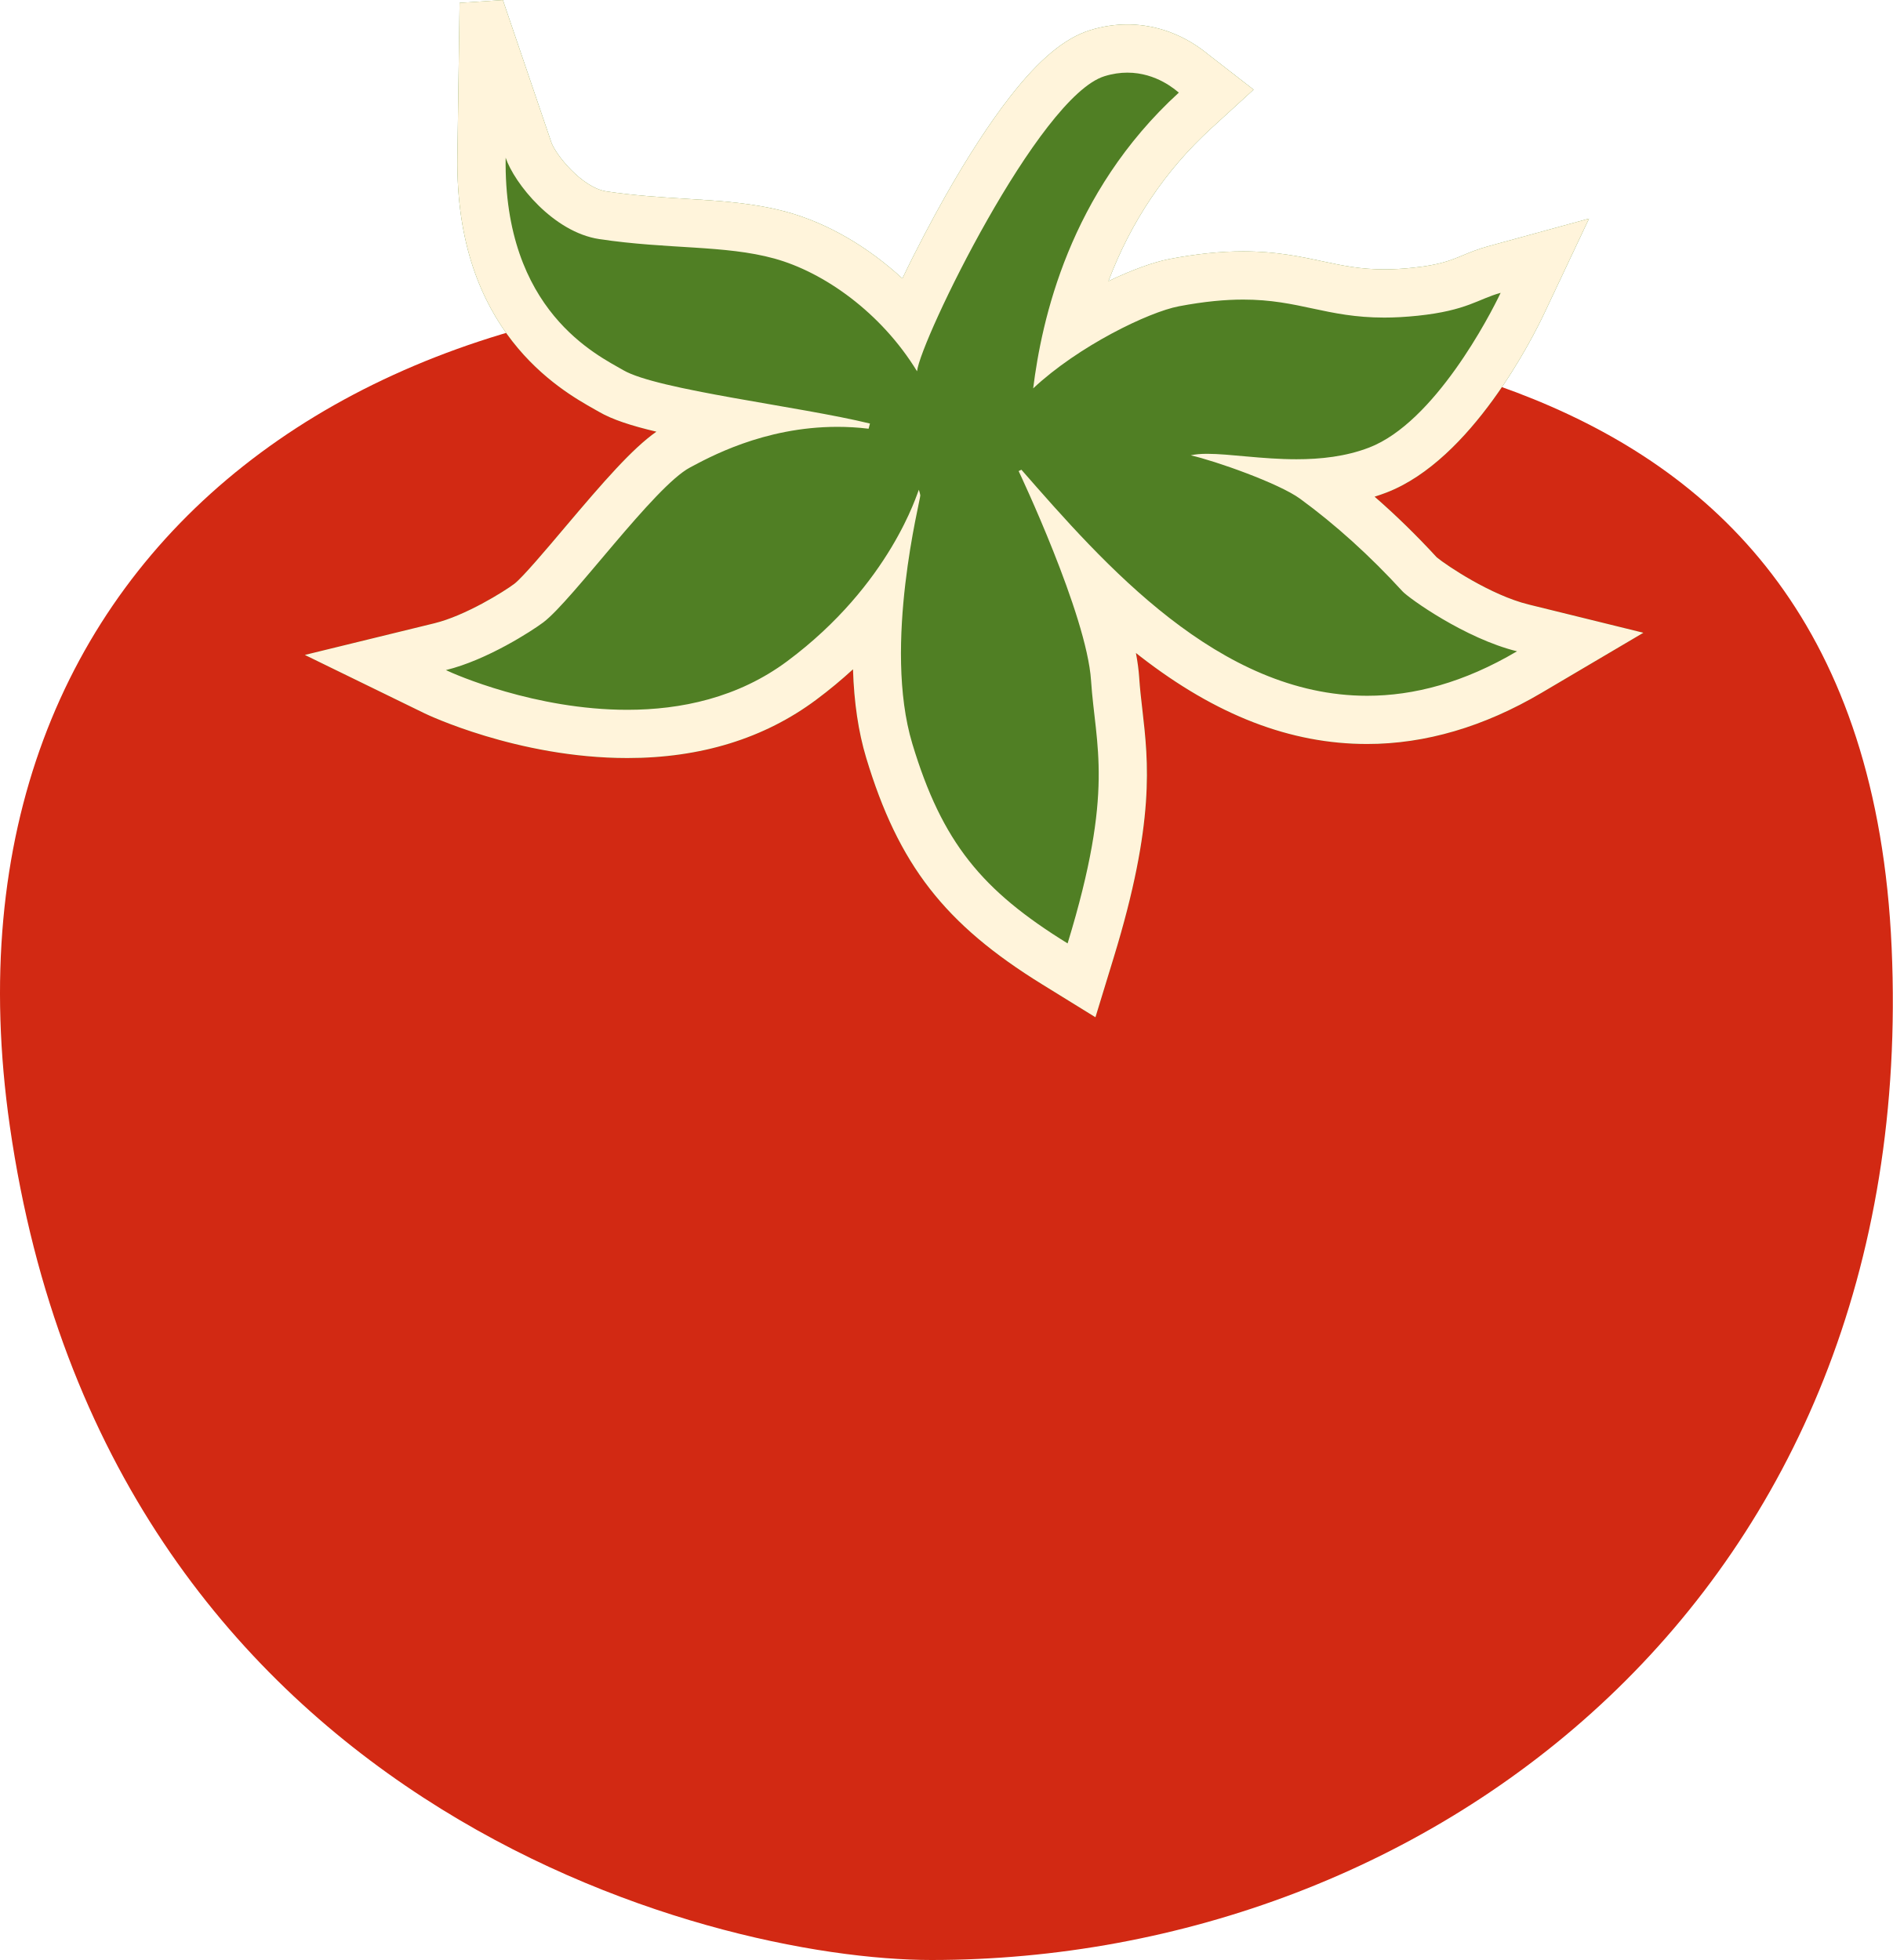
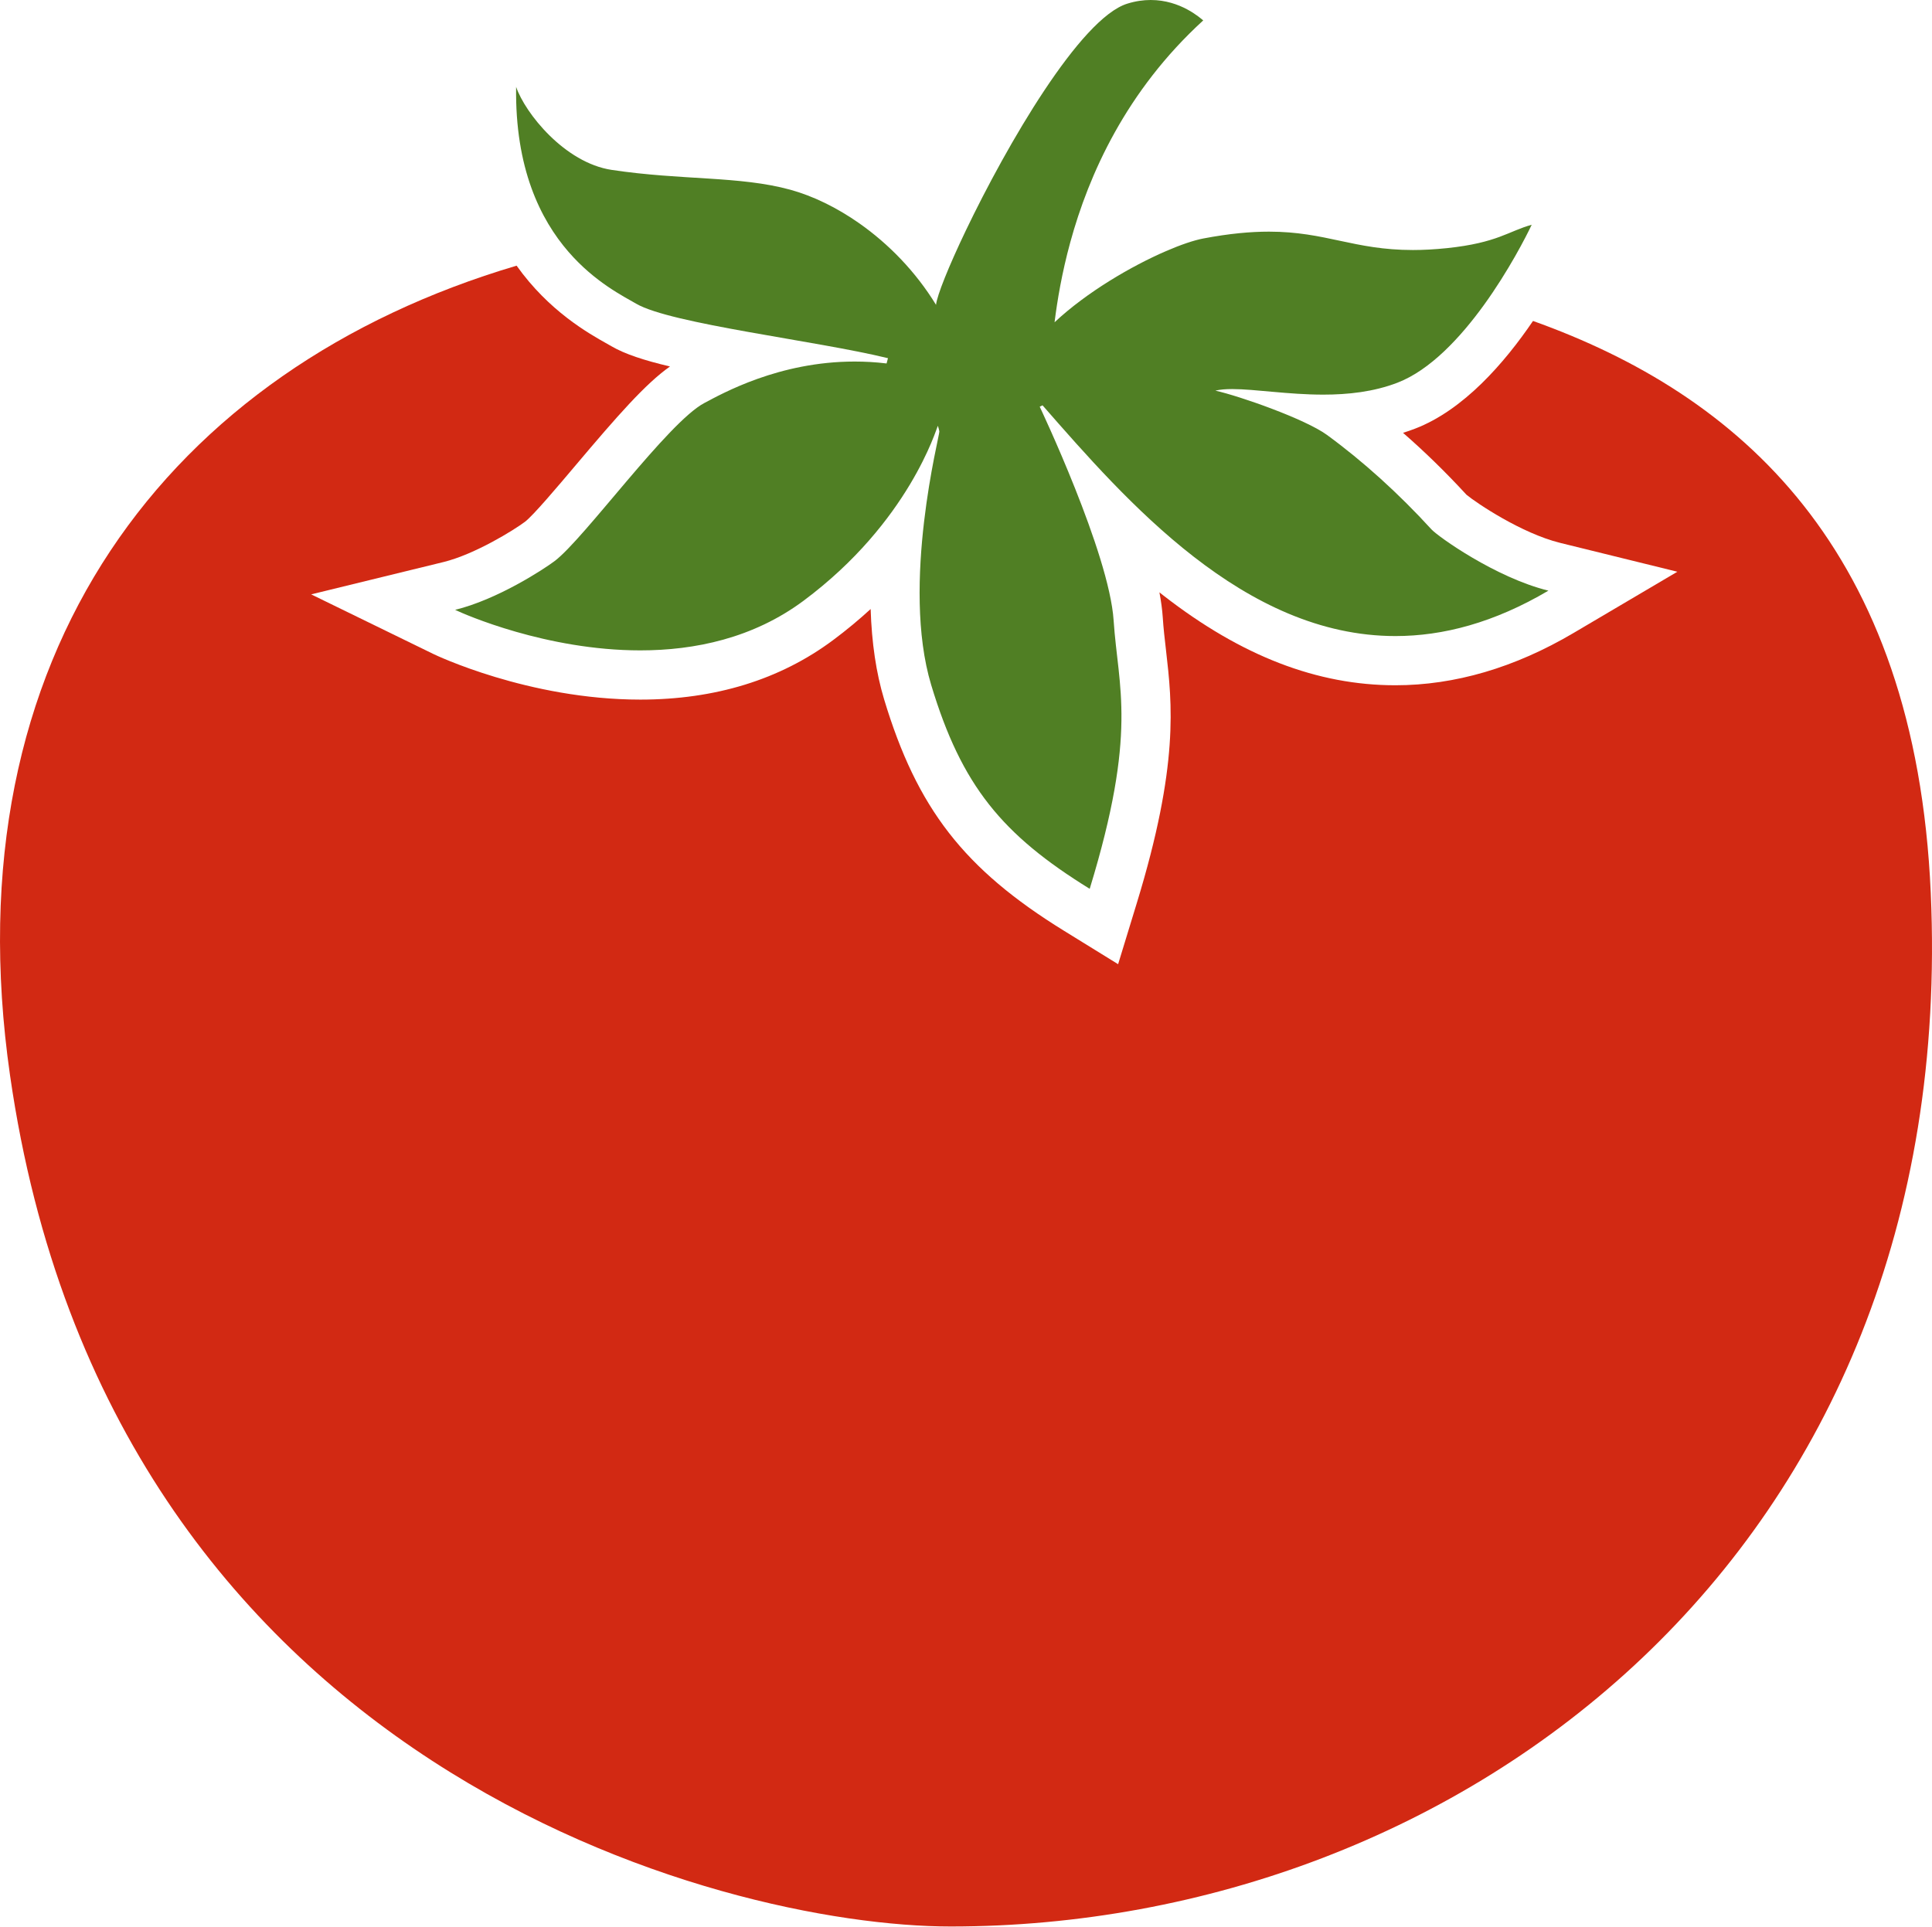
- <svg xmlns="http://www.w3.org/2000/svg" id="Calque_2" viewBox="0 0 987.38 1022.65">
+ <svg xmlns="http://www.w3.org/2000/svg" id="Calque_2" viewBox="0 0 987.38 984.75">
  <defs>
-     <style>.cls-1{fill:#fff4db;}.cls-2{fill:#d22913;}.cls-3{fill:#507f24;}</style>
+     <style>.cls-1{fill:#d22913;}.cls-2{fill:#507f24;}</style>
  </defs>
  <g id="Calque_2-2">
    <g>
-       <path class="cls-2" d="M485.89,1022.65c259.63,0,515.88-190.04,500.87-528.28-14.82-333.83-324.81-316.76-473.45-336.35C204.68,117.34-38.74,282.32,5.13,587.59c50.86,353.92,363.77,435.06,480.76,435.06Z" />
-       <g>
-         <path class="cls-3" d="M857.24,330.15l-53.11,31.34c-30.02,17.71-60.62,26.69-90.97,26.69h-.02c-39.97,0-78.66-14.93-118.28-45.67-.78-.6-1.55-1.2-2.32-1.82,.86,4.53,1.44,8.81,1.7,12.73,.37,5.69,1,11.14,1.67,16.9,3.15,27.41,6.73,58.47-14.95,129.27l-9.53,31.17-27.73-17.13c-51-31.5-75.04-62.46-91.88-118.32-4.03-13.4-6.33-28.8-6.86-46.1-5.85,5.37-12.24,10.71-19.21,15.9-27.07,20.18-60.22,30.4-98.52,30.4-57.29,0-105.18-23.03-105.65-23.27l-62.55-30.52,67.59-16.52c16.14-3.96,36.18-16.46,41.66-20.57,4.19-3.17,16.83-18.13,26.04-29.05,20.9-24.74,35.46-41.47,48.09-50.35-13.2-3.11-23.07-6.35-29.91-10.34-.64-.38-1.38-.79-2.19-1.24-18.05-10.15-72.99-41.02-71.7-131.71l1.14-80.44,22.57-1.5,25.25,74.19c2.21,6.49,16.09,23.77,28.8,25.67,14.42,2.17,27.92,3.01,40.98,3.82,18.52,1.14,36,2.22,53.21,6.94,21.19,5.83,42.27,18.2,60.16,34.68,7.43-15.5,15.88-31.43,22.43-43,11.78-20.76,23.1-38.16,33.64-51.71,15.3-19.67,28.63-30.75,41.93-34.87,6.38-1.98,12.9-2.97,19.36-2.97,10.63,0,26.62,2.75,42.45,15.84l23.4,18.17-22.03,20.13c-23.95,21.91-41.9,48.63-53.7,79.8,12.25-5.87,23.61-9.99,32.12-11.61,13.96-2.64,26.45-3.93,38.2-3.93,17.09,0,29.98,2.75,41.34,5.18,10.54,2.26,19.65,4.21,32.24,4.21,4.72,0,9.58-.27,14.87-.84,14.02-1.47,19.63-3.79,26.12-6.49,3.67-1.52,7.84-3.25,13.06-4.68l52.74-14.46-23.34,49.45c-5.95,12.62-37.89,76.38-82.31,93.47-2.03,.78-4.09,1.5-6.19,2.16,11.11,9.67,21.95,20.26,32.43,31.66,5.16,4.25,28.14,19.72,47.87,24.59l59.89,14.75Z" />
-         <path class="cls-1" d="M797.35,315.4c-19.73-4.87-42.71-20.34-47.87-24.59-10.48-11.4-21.32-21.99-32.43-31.66,2.1-.66,4.16-1.38,6.19-2.16,44.42-17.09,76.36-80.85,82.31-93.47l23.34-49.45-52.74,14.46c-5.22,1.43-9.39,3.16-13.06,4.68-6.49,2.7-12.1,5.02-26.12,6.49-5.29,.57-10.15,.84-14.87,.84-12.59,0-21.7-1.95-32.24-4.21-11.36-2.43-24.25-5.18-41.34-5.18-11.75,0-24.24,1.29-38.2,3.93-8.51,1.62-19.87,5.74-32.12,11.61,11.8-31.17,29.75-57.89,53.7-79.8l22.03-20.13-23.4-18.17c-15.83-13.09-31.82-15.84-42.45-15.84-6.46,0-12.98,.99-19.36,2.97-13.3,4.12-26.63,15.2-41.93,34.87-10.54,13.55-21.86,30.95-33.64,51.71-6.55,11.57-15,27.5-22.43,43-17.89-16.48-38.97-28.85-60.16-34.68-17.21-4.72-34.69-5.8-53.21-6.94-13.06-.81-26.56-1.65-40.98-3.82-12.71-1.9-26.59-19.18-28.8-25.67L262.32,0l-22.57,1.5-1.14,80.44c-1.29,90.69,53.65,121.56,71.7,131.71,.81,.45,1.55,.86,2.19,1.24,6.84,3.99,16.71,7.23,29.91,10.34-12.63,8.88-27.19,25.61-48.09,50.35-9.21,10.92-21.85,25.88-26.04,29.05-5.48,4.11-25.52,16.61-41.66,20.57l-67.59,16.52,62.55,30.52c.47,.24,48.36,23.27,105.65,23.27,38.3,0,71.45-10.22,98.52-30.4,6.97-5.19,13.36-10.53,19.21-15.9,.53,17.3,2.83,32.7,6.86,46.1,16.84,55.86,40.88,86.82,91.88,118.32l27.73,17.13,9.53-31.17c21.68-70.8,18.1-101.86,14.95-129.27-.67-5.76-1.3-11.21-1.67-16.9-.26-3.92-.84-8.2-1.7-12.73,.77,.62,1.54,1.22,2.32,1.82,39.62,30.74,78.31,45.67,118.28,45.67h.02c30.35,0,60.95-8.98,90.97-26.69l53.11-31.34-59.89-14.75Zm-84.19,47.63c-77.39,0-137.43-68.87-180.35-117.94-.61,.29-1.25,.61-1.44,.7,.06,.15,35.5,74.8,37.77,109.29,2.28,34.49,12.41,56.65-12.23,137.15-44.71-27.62-65.46-52.64-81-104.18-15.55-51.54,4.44-127.95,4.16-129.6-.28-1.63-.56-2.06-.77-2.91-.71,1.28-14.63,49.21-68.58,89.4-25.77,19.19-55.64,25.41-83.5,25.41-48,0-90.01-18.48-94.62-20.72,21.5-5.26,44.95-20.51,50.78-24.88,15.15-11.36,57.98-71.06,76.61-80.86,9.1-4.8,38.06-21.18,76.76-21.18,5.28,0,10.73,.29,16.35,.98,.26-.95,.66-2.52,.71-2.7-36.65-8.98-110.93-17.51-128.65-27.83-13.29-7.76-62.53-30.7-61.39-110.86,4.54,13.35,24.8,38.83,48.86,42.45,35.93,5.4,65.4,3.03,91.26,10.13,25.87,7.11,55.71,28.14,74.48,58.84,1.7-16.01,63.49-143.35,97.78-153.96,4.25-1.32,8.25-1.86,11.93-1.86,15.34,0,25.38,9.28,26.85,10.43-57.35,52.44-71.56,118.96-75.98,154.31,23.56-22.08,60.21-39.84,76.04-42.84,13.38-2.54,24.21-3.49,33.53-3.49,29.13,0,43.36,9.39,73.58,9.39,5.28,0,11.06-.3,17.49-.97,25.72-2.7,31.45-8.72,43.21-11.94-5.6,11.84-34.49,67.61-68.6,80.73-12.25,4.71-25.35,6.1-37.91,6.1-17.97,0-34.83-2.84-46.56-2.84-3.3,0-6.2,.22-8.6,.8,12.44,2.76,45.98,14.55,57.06,22.65,18.48,13.51,36.53,29.85,53.44,48.33,3.18,3.47,32.59,24.59,59.71,31.26-27.77,16.4-53.84,23.21-78.18,23.21Z" />
-       </g>
+       <path class="cls-1" d="M485.89,984.75c-116.99,0-429.9-81.14-480.76-435.06C-25.86,334.02,86.54,188.37,264.02,135.8c16.49,23.2,36.65,34.53,46.29,39.95,.81,.45,1.55,.86,2.19,1.24,6.84,3.99,16.71,7.23,29.91,10.34-12.63,8.88-27.19,25.61-48.09,50.35-9.21,10.92-21.85,25.88-26.04,29.05-5.48,4.11-25.52,16.61-41.66,20.57l-67.59,16.52,62.55,30.52c.47,.24,48.36,23.27,105.65,23.27,38.3,0,71.45-10.22,98.52-30.4,6.97-5.19,13.36-10.53,19.21-15.9,.53,17.3,2.83,32.7,6.86,46.1,16.84,55.86,40.88,86.82,91.88,118.32l27.73,17.13,9.53-31.17c21.68-70.8,18.1-101.86,14.95-129.27-.67-5.76-1.3-11.21-1.67-16.9-.26-3.92-.84-8.2-1.7-12.73,.77,.62,1.54,1.22,2.32,1.82,39.62,30.74,78.31,45.67,118.28,45.67h.02c30.35,0,60.95-8.98,90.97-26.69l53.11-31.34-59.89-14.75c-19.73-4.87-42.71-20.34-47.87-24.59-10.48-11.4-21.32-21.99-32.43-31.66,2.1-.66,4.16-1.38,6.19-2.16,24.72-9.51,45.57-33.47,60.23-55.03,105.26,37.63,195.46,116.06,203.28,292.4,15.01,338.25-241.23,528.29-500.86,528.29Z" />
+       <path class="cls-2" d="M791.34,301.92c-27.77,16.4-53.84,23.21-78.18,23.21-77.39,0-137.43-68.87-180.35-117.94-.61,.29-1.25,.61-1.44,.7,.06,.15,35.5,74.8,37.77,109.29,2.28,34.49,12.41,56.65-12.23,137.15-44.71-27.62-65.46-52.64-81-104.18-15.55-51.54,4.44-127.95,4.16-129.6-.28-1.63-.56-2.06-.77-2.91-.71,1.28-14.63,49.21-68.58,89.4-25.77,19.19-55.64,25.41-83.5,25.41-48,0-90.01-18.48-94.62-20.72,21.5-5.26,44.95-20.51,50.78-24.88,15.15-11.36,57.98-71.06,76.61-80.86,9.1-4.8,38.06-21.18,76.76-21.18,5.28,0,10.73,.29,16.35,.98,.26-.95,.66-2.52,.71-2.7-36.65-8.98-110.93-17.51-128.65-27.83-6.41-3.74-21.16-11.01-34.6-26.51-14.45-16.66-27.38-42.83-26.79-84.35,4.54,13.35,24.8,38.83,48.86,42.45,35.93,5.4,65.4,3.03,91.26,10.13,11.46,3.15,23.68,9.02,35.38,17.25,14.74,10.37,28.64,24.48,39.1,41.59,.51-4.78,6.37-19.47,15.25-38.02,20.89-43.61,58.47-108.5,82.53-115.94,4.25-1.32,8.25-1.86,11.93-1.86,15.34,0,25.38,9.28,26.85,10.43-39.43,36.05-58.47,78.76-67.95,113.42-4.31,15.75-6.65,29.84-8.03,40.89,16.45-15.42,39.28-28.73,56.95-36.38,7.64-3.31,14.31-5.55,19.09-6.46,13.38-2.54,24.21-3.49,33.53-3.49,29.13,0,43.36,9.39,73.58,9.39,5.28,0,11.06-.3,17.49-.97,25.72-2.7,31.45-8.72,43.21-11.94-2.86,6.05-11.81,23.57-24.42,41.02-12.07,16.68-27.51,33.29-44.18,39.71-12.25,4.71-25.35,6.1-37.91,6.1-17.97,0-34.83-2.84-46.56-2.84-3.3,0-6.2,.22-8.6,.8,12.44,2.76,45.98,14.55,57.06,22.65,18.48,13.51,36.53,29.85,53.44,48.33,3.18,3.47,32.59,24.59,59.71,31.26Z" />
    </g>
  </g>
</svg>
